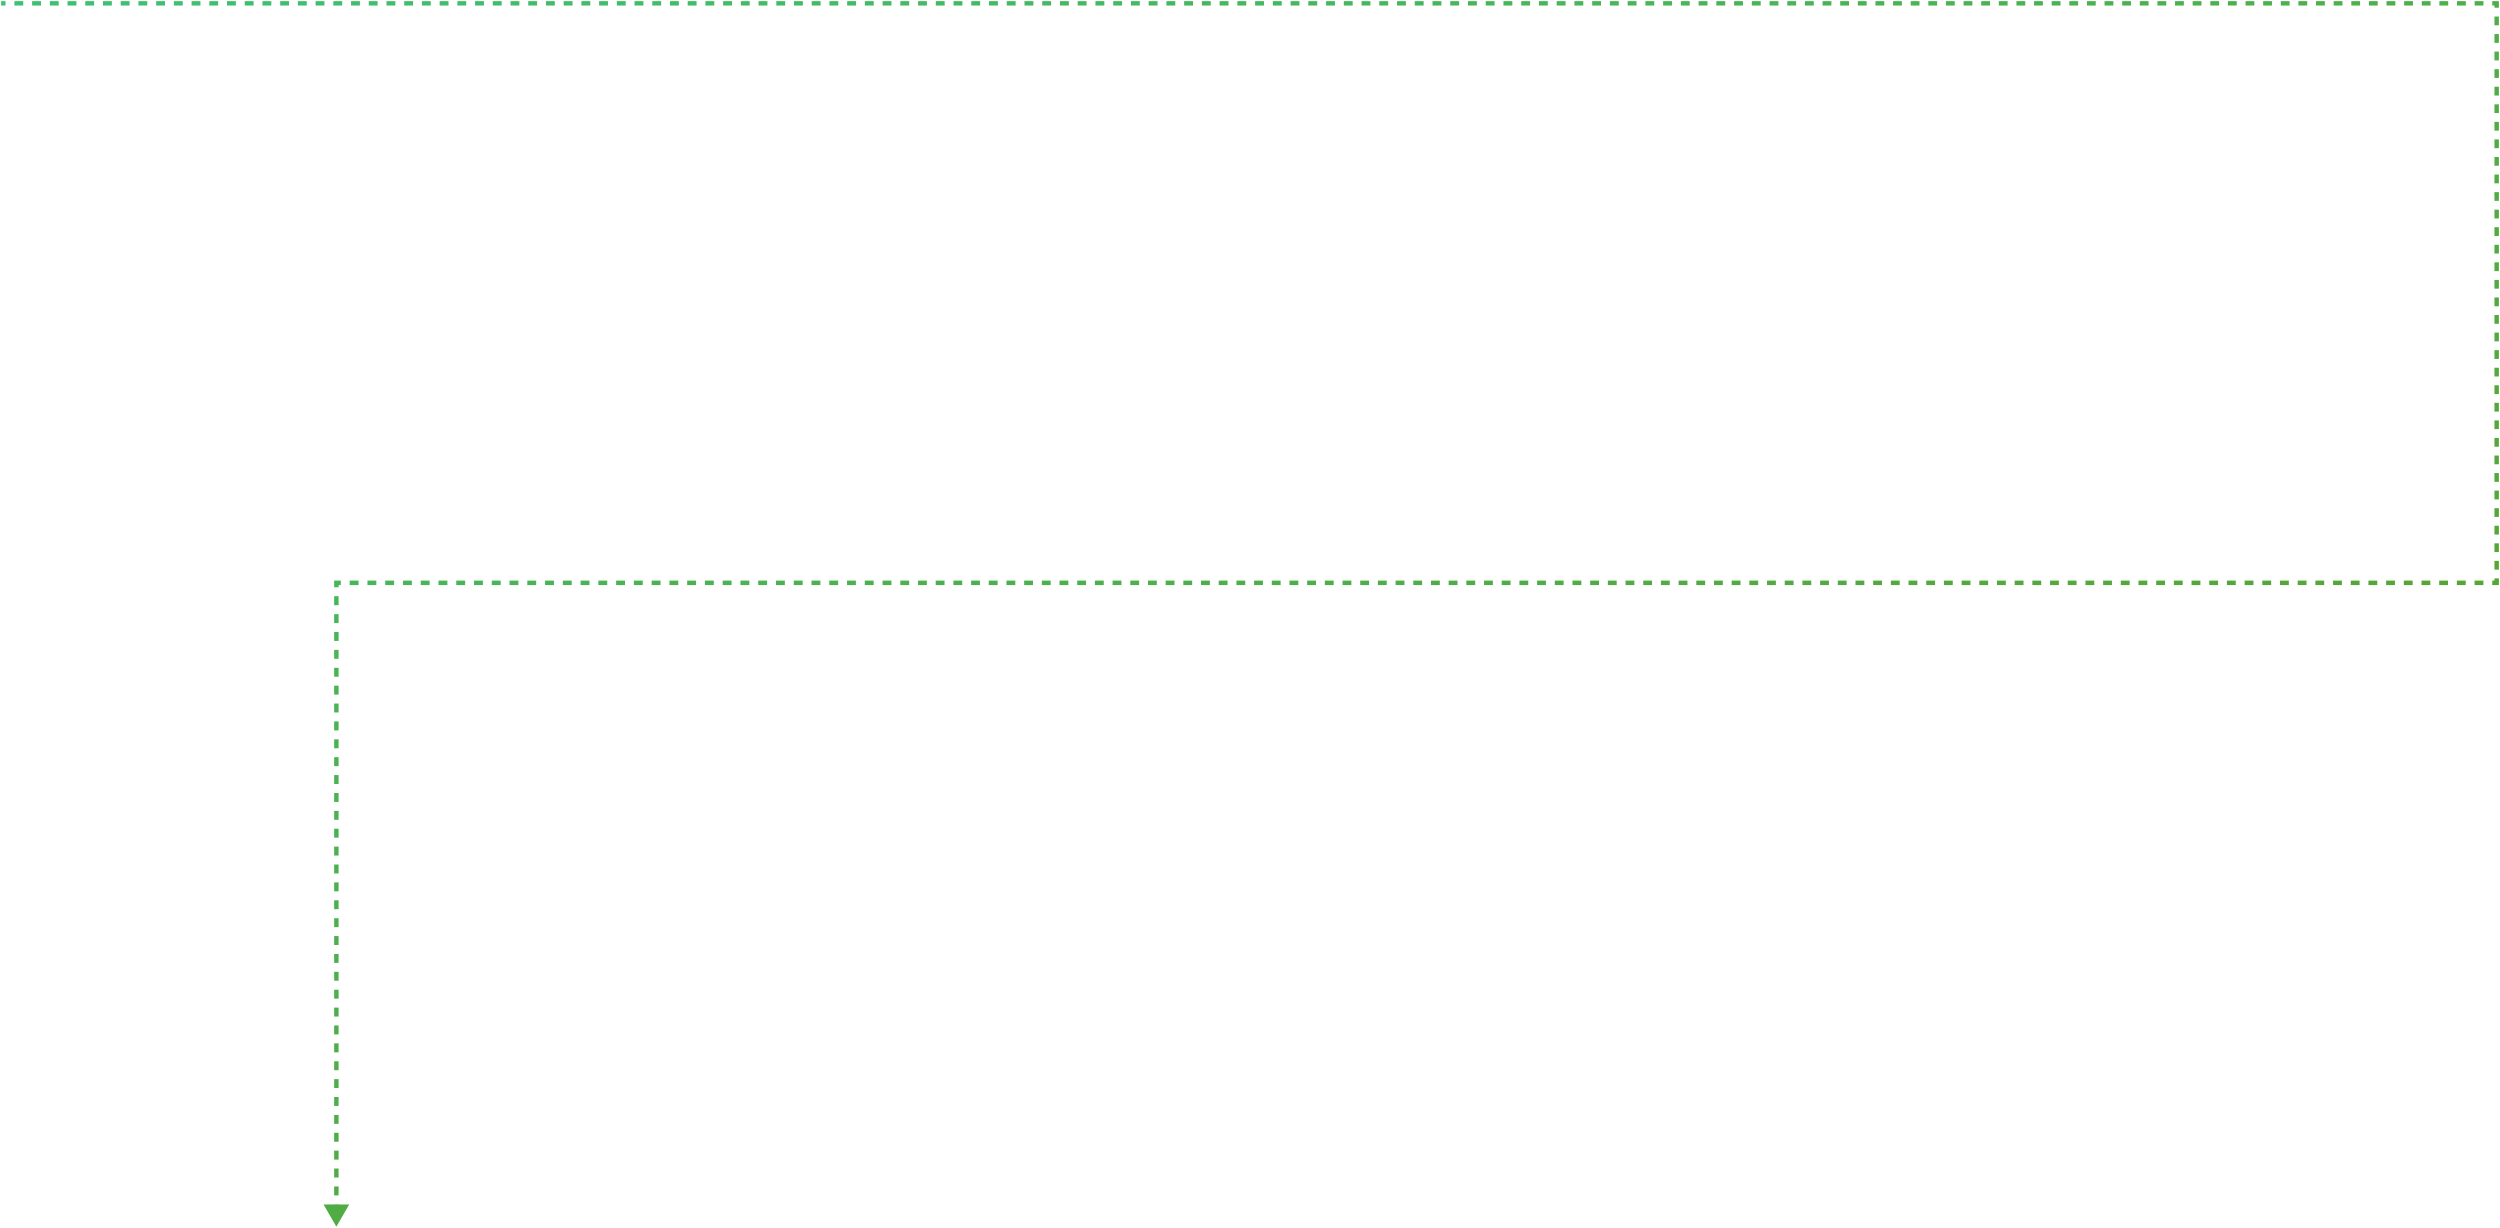
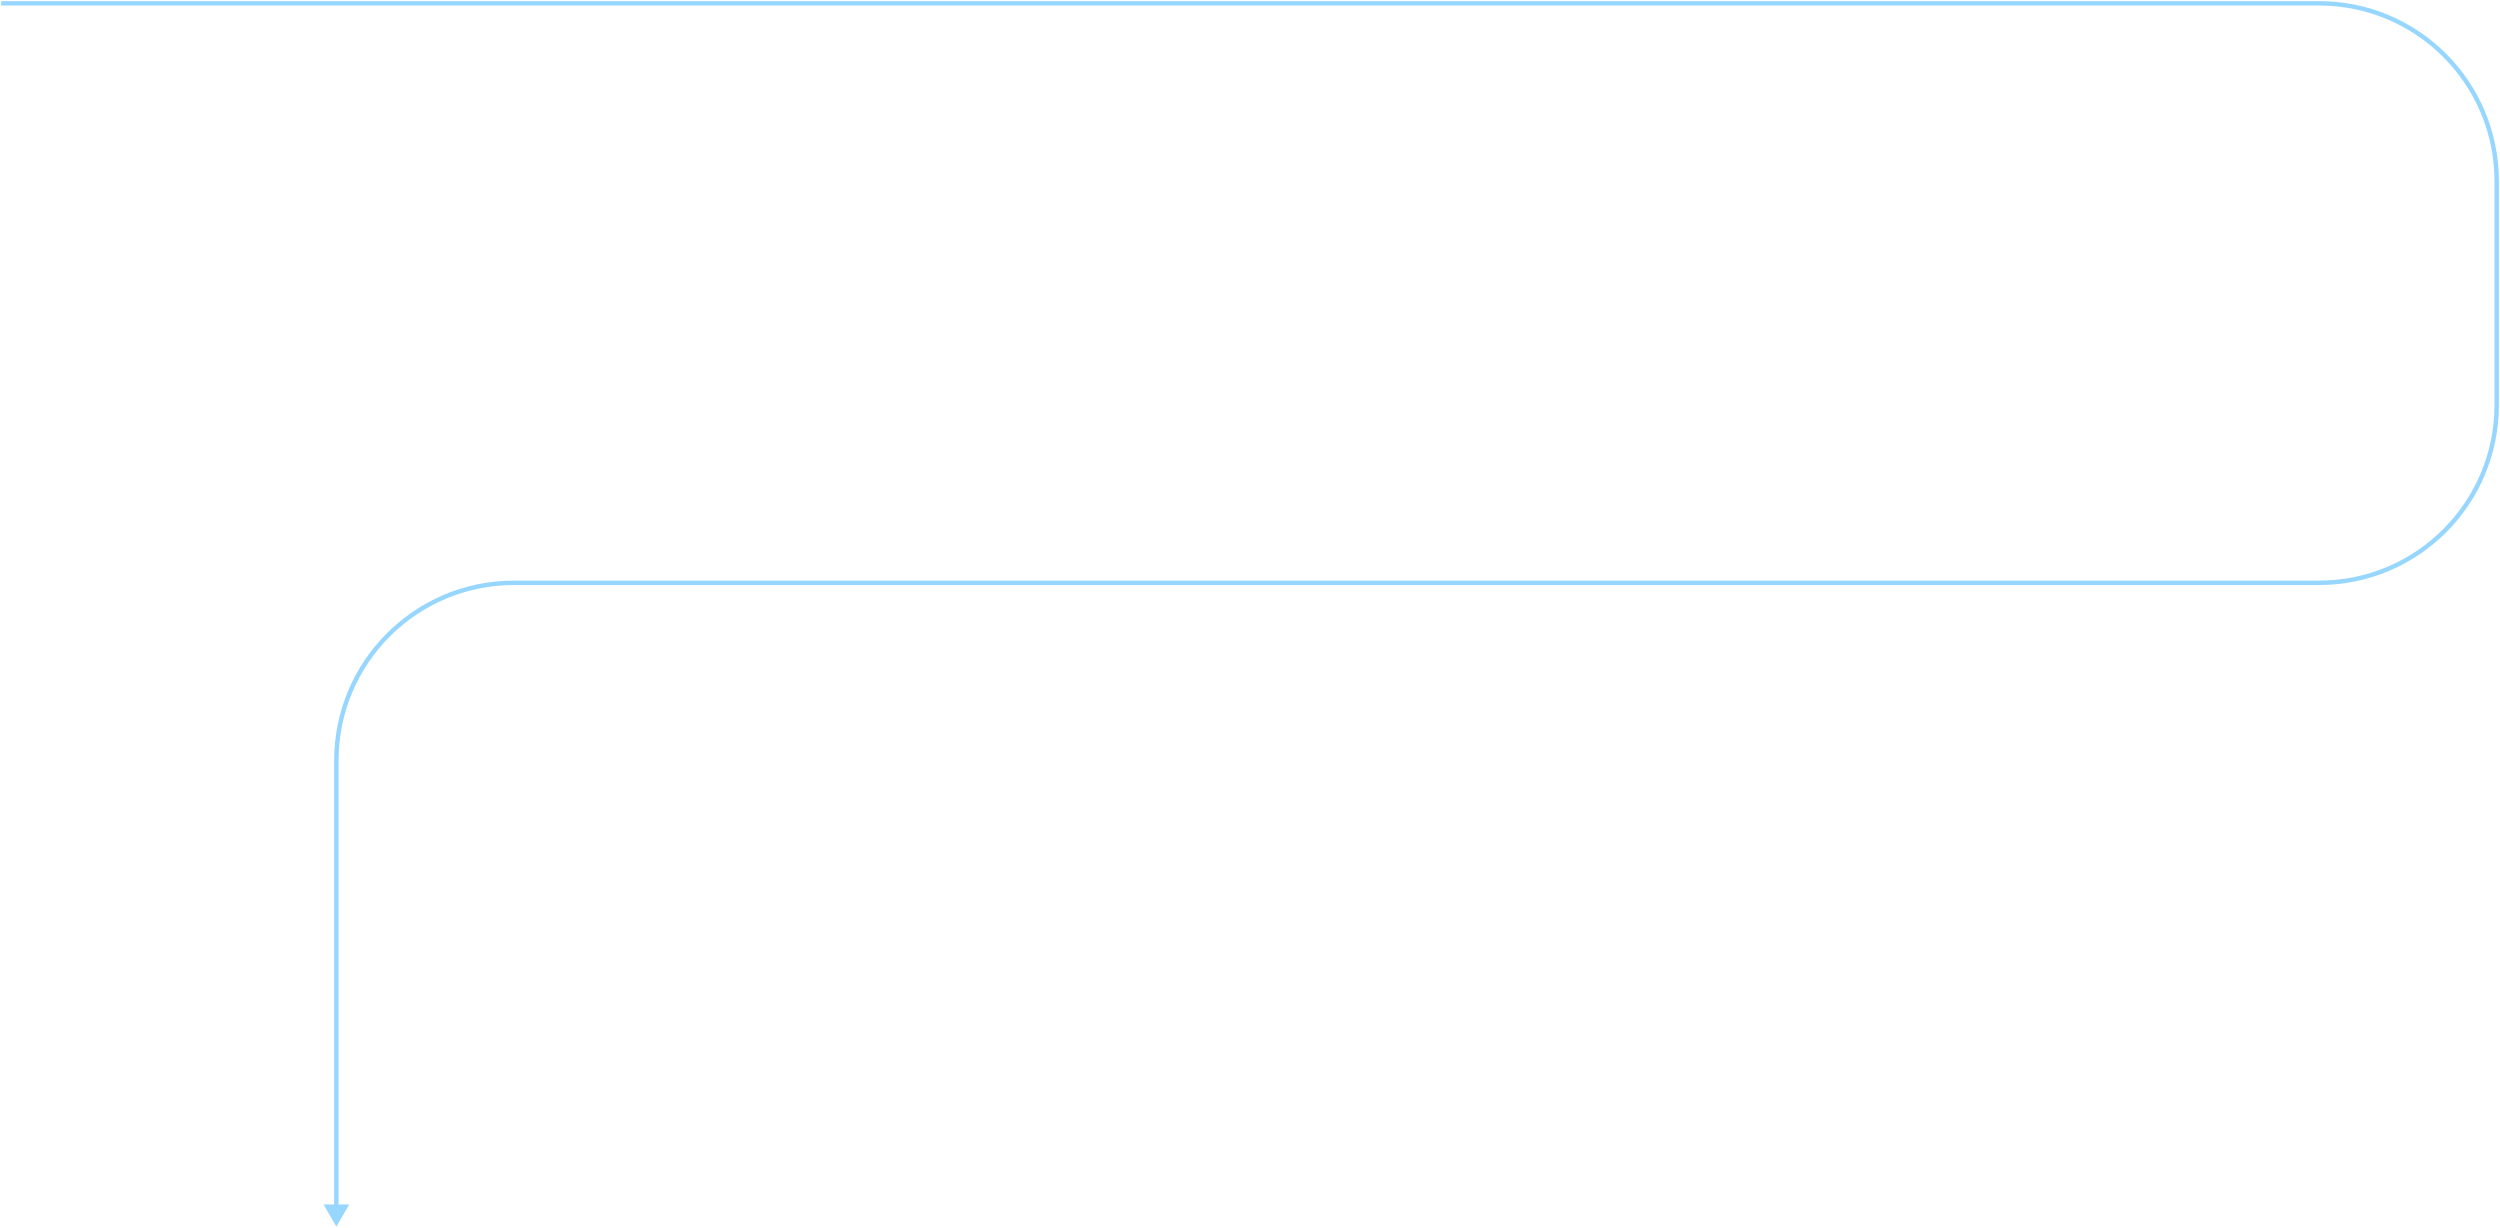
<svg xmlns="http://www.w3.org/2000/svg" width="1126" height="553" viewBox="0 0 1126 553" fill="none">
-   <path d="M1124.5 1.5H1125V1H1124.5V1.5ZM1124.5 262.5V263H1125V262.5H1124.5ZM151.5 262.5V262H151V262.5H151.5ZM151.5 552.5L154.387 547.5H148.613L151.5 552.5ZM0.5 2H2.495V1H0.5V2ZM6.485 2H10.476V1H6.485V2ZM14.466 2H18.456V1H14.466V2ZM22.446 2H26.436V1H22.446V2ZM30.427 2H34.417V1H30.427V2ZM38.407 2H42.397V1H38.407V2ZM46.387 2H50.377V1H46.387V2ZM54.368 2H58.358V1H54.368V2ZM62.348 2H66.338V1H62.348V2ZM70.328 2H74.319V1H70.328V2ZM78.309 2H82.299V1H78.309V2ZM86.289 2H90.279V1H86.289V2ZM94.27 2H98.26V1H94.27V2ZM102.25 2H106.24V1H102.25V2ZM110.23 2H114.221V1H110.23V2ZM118.211 2H122.201V1H118.211V2ZM126.191 2H130.181V1H126.191V2ZM134.172 2H138.162V1H134.172V2ZM142.152 2H146.142V1H142.152V2ZM150.132 2H154.122V1H150.132V2ZM158.113 2H162.103V1H158.113V2ZM166.093 2H170.083V1H166.093V2ZM174.073 2H178.064V1H174.073V2ZM182.054 2H186.044V1H182.054V2ZM190.034 2H194.024V1H190.034V2ZM198.015 2H202.005V1H198.015V2ZM205.995 2H209.985V1H205.995V2ZM213.975 2H217.966V1H213.975V2ZM221.956 2H225.946V1H221.956V2ZM229.936 2H233.926V1H229.936V2ZM237.916 2H241.907V1H237.916V2ZM245.897 2H249.887V1H245.897V2ZM253.877 2H257.867V1H253.877V2ZM261.858 2H265.848V1H261.858V2ZM269.838 2H273.828V1H269.838V2ZM277.818 2H281.809V1H277.818V2ZM285.799 2H289.789V1H285.799V2ZM293.779 2H297.769V1H293.779V2ZM301.76 2H305.75V1H301.76V2ZM309.74 2H313.73V1H309.74V2ZM317.72 2H321.711V1H317.72V2ZM325.701 2H329.691V1H325.701V2ZM333.681 2H337.671V1H333.681V2ZM341.662 2H345.652V1H341.662V2ZM349.642 2H353.632V1H349.642V2ZM357.622 2H361.613V1H357.622V2ZM365.603 2H369.593V1H365.603V2ZM373.583 2H377.574V1H373.583V2ZM381.564 2H385.554V1H381.564V2ZM389.544 2H393.534V1H389.544V2ZM397.525 2H401.515V1H397.525V2ZM405.505 2H407.5V1H405.505V2ZM407.5 2H409.497V1H407.5V2ZM413.492 2H417.487V1H413.492V2ZM421.483 2H425.478V1H421.483V2ZM429.473 2H433.467V1H429.473V2ZM437.462 2H441.457V1H437.462V2ZM445.452 2H449.448V1H445.452V2ZM453.443 2H457.438V1H453.443V2ZM461.432 2H465.427V1H461.432V2ZM469.422 2H473.417V1H469.422V2ZM477.413 2H481.408V1H477.413V2ZM485.402 2H489.397V1H485.402V2ZM493.392 2H497.388V1H493.392V2ZM501.383 2H505.378V1H501.383V2ZM509.372 2H513.367V1H509.372V2ZM517.362 2H521.358V1H517.362V2ZM525.353 2H529.348V1H525.353V2ZM533.343 2H537.338V1H533.343V2ZM541.333 2H545.328V1H541.333V2ZM549.323 2H553.318V1H549.323V2ZM557.312 2H561.307V1H557.312V2ZM565.302 2H569.297V1H565.302V2ZM573.292 2H577.287V1H573.292V2ZM581.282 2H585.277V1H581.282V2ZM589.272 2H593.267V1H589.272V2ZM597.262 2H601.257V1H597.262V2ZM605.252 2H609.247V1H605.252V2ZM613.242 2H617.237V1H613.242V2ZM621.232 2H625.227V1H621.232V2ZM629.222 2H633.217V1H629.222V2ZM637.212 2H641.207V1H637.212V2ZM645.202 2H649.197V1H645.202V2ZM653.192 2H657.187V1H653.192V2ZM661.182 2H665.177V1H661.182V2ZM669.172 2H673.167V1H669.172V2ZM677.162 2H681.157V1H677.162V2ZM685.152 2H689.147V1H685.152V2ZM693.142 2H697.137V1H693.142V2ZM701.132 2H705.127V1H701.132V2ZM709.122 2H713.117V1H709.122V2ZM717.112 2H721.107V1H717.112V2ZM725.102 2H729.097V1H725.102V2ZM733.092 2H737.087V1H733.092V2ZM741.082 2H745.077V1H741.082V2ZM749.072 2H753.067V1H749.072V2ZM757.062 2H761.057V1H757.062V2ZM765.052 2H769.047V1H765.052V2ZM773.042 2H777.037V1H773.042V2ZM781.032 2H785.027V1H781.032V2ZM789.022 2H793.017V1H789.022V2ZM797.012 2H801.007V1H797.012V2ZM805.002 2H807V1H805.002V2ZM807 2H808.984V1H807V2ZM812.953 2H816.922V1H812.953V2ZM820.891 2H824.859V1H820.891V2ZM828.828 2H832.797V1H828.828V2ZM836.766 2H840.734V1H836.766V2ZM844.703 2H848.672V1H844.703V2ZM852.641 2H856.609V1H852.641V2ZM860.578 2H864.547V1H860.578V2ZM868.516 2H872.484V1H868.516V2ZM876.453 2H880.422V1H876.453V2ZM884.391 2H888.359V1H884.391V2ZM892.328 2H896.297V1H892.328V2ZM900.266 2H904.234V1H900.266V2ZM908.203 2H912.172V1H908.203V2ZM916.141 2H920.109V1H916.141V2ZM924.078 2H928.047V1H924.078V2ZM932.016 2H935.984V1H932.016V2ZM939.953 2H943.922V1H939.953V2ZM947.891 2H951.859V1H947.891V2ZM955.828 2H959.797V1H955.828V2ZM963.766 2H967.734V1H963.766V2ZM971.703 2H975.672V1H971.703V2ZM979.641 2H983.609V1H979.641V2ZM987.578 2H991.547V1H987.578V2ZM995.516 2H999.484V1H995.516V2ZM1003.45 2H1007.42V1H1003.45V2ZM1011.39 2H1015.36V1H1011.39V2ZM1019.33 2H1023.3V1H1019.33V2ZM1027.27 2H1031.23V1H1027.27V2ZM1035.2 2H1039.17V1H1035.2V2ZM1043.14 2H1047.11V1H1043.14V2ZM1051.08 2H1055.05V1H1051.08V2ZM1059.02 2H1062.98V1H1059.02V2ZM1066.95 2H1070.92V1H1066.95V2ZM1074.89 2H1078.86V1H1074.89V2ZM1082.83 2H1086.8V1H1082.83V2ZM1090.77 2H1094.73V1H1090.77V2ZM1098.7 2H1102.67V1H1098.7V2ZM1106.64 2H1110.61V1H1106.64V2ZM1114.58 2H1118.55V1H1114.58V2ZM1122.52 2H1124.5V1H1122.52V2ZM1124 1.5V3.477H1125V1.5H1124ZM1124 7.432V11.386H1125V7.432H1124ZM1124 15.341V19.296H1125V15.341H1124ZM1124 23.25V27.204H1125V23.25H1124ZM1124 31.159V35.114H1125V31.159H1124ZM1124 39.068V43.023H1125V39.068H1124ZM1124 46.977V50.932H1125V46.977H1124ZM1124 54.886V58.841H1125V54.886H1124ZM1124 62.795V66.75H1125V62.795H1124ZM1124 70.704V74.659H1125V70.704H1124ZM1124 78.614V82.568H1125V78.614H1124ZM1124 86.523V90.477H1125V86.523H1124ZM1124 94.432V98.386H1125V94.432H1124ZM1124 102.341V106.295H1125V102.341H1124ZM1124 110.25V114.205H1125V110.25H1124ZM1124 118.159V122.114H1125V118.159H1124ZM1124 126.068V130.023H1125V126.068H1124ZM1124 133.977V137.932H1125V133.977H1124ZM1124 141.886V145.841H1125V141.886H1124ZM1124 149.795V153.75H1125V149.795H1124ZM1124 157.705V161.659H1125V157.705H1124ZM1124 165.614V169.568H1125V165.614H1124ZM1124 173.523V177.477H1125V173.523H1124ZM1124 181.432V185.386H1125V181.432H1124ZM1124 189.341V193.295H1125V189.341H1124ZM1124 197.25V201.204H1125V197.25H1124ZM1124 205.159V209.114H1125V205.159H1124ZM1124 213.068V217.023H1125V213.068H1124ZM1124 220.977V224.932H1125V220.977H1124ZM1124 228.886V232.841H1125V228.886H1124ZM1124 236.795V240.75H1125V236.795H1124ZM1124 244.704V248.659H1125V244.704H1124ZM1124 252.614V256.568H1125V252.614H1124ZM1124 260.523V262.5H1125V260.523H1124ZM1124.5 262H1122.51V263H1124.5V262ZM1118.53 262H1114.54V263H1118.53V262ZM1110.56 262H1106.57V263H1110.56V262ZM1102.59 262H1098.61V263H1102.59V262ZM1094.62 262H1090.64V263H1094.62V262ZM1086.66 262H1082.68V263H1086.66V262ZM1078.69 262H1074.71V263H1078.69V262ZM1070.72 262H1066.74V263H1070.72V262ZM1062.76 262H1058.78V263H1062.76V262ZM1054.79 262H1050.81V263H1054.79V262ZM1046.82 262H1042.84V263H1046.82V262ZM1038.86 262H1034.88V263H1038.86V262ZM1030.89 262H1026.91V263H1030.89V262ZM1022.93 262H1018.94V263H1022.93V262ZM1014.96 262H1010.98V263H1014.96V262ZM1006.99 262H1003.01V263H1006.99V262ZM999.025 262H995.042V263H999.025V262ZM991.058 262H987.075V263H991.058V262ZM983.092 262H979.108V263H983.092V262ZM975.125 262H971.142V263H975.125V262ZM967.158 262H963.175V263H967.158V262ZM959.192 262H955.208V263H959.192V262ZM951.225 262H947.242V263H951.225V262ZM943.258 262H939.275V263H943.258V262ZM935.292 262H931.308V263H935.292V262ZM927.325 262H923.342V263H927.325V262ZM919.358 262H915.375V263H919.358V262ZM911.392 262H907.408V263H911.392V262ZM903.425 262H899.442V263H903.425V262ZM895.458 262H891.475V263H895.458V262ZM887.492 262H883.508V263H887.492V262ZM879.525 262H875.542V263H879.525V262ZM871.558 262H867.575V263H871.558V262ZM863.592 262H859.608V263H863.592V262ZM855.625 262H851.642V263H855.625V262ZM847.658 262H843.675V263H847.658V262ZM839.692 262H835.708V263H839.692V262ZM831.725 262H827.742V263H831.725V262ZM823.758 262H819.775V263H823.758V262ZM815.792 262H811.808V263H815.792V262ZM807.825 262H803.842V263H807.825V262ZM799.858 262H795.875V263H799.858V262ZM791.891 262H787.908V263H791.891V262ZM783.925 262H779.941V263H783.925V262ZM775.958 262H771.975V263H775.958V262ZM767.991 262H764.008V263H767.991V262ZM760.025 262H756.042V263H760.025V262ZM752.058 262H748.075V263H752.058V262ZM744.091 262H740.108V263H744.091V262ZM736.125 262H732.141V263H736.125V262ZM728.158 262H724.175V263H728.158V262ZM720.191 262H716.208V263H720.191V262ZM712.225 262H708.241V263H712.225V262ZM704.258 262H700.275V263H704.258V262ZM696.291 262H692.308V263H696.291V262ZM688.325 262H684.341V263H688.325V262ZM680.358 262H676.375V263H680.358V262ZM672.391 262H668.408V263H672.391V262ZM664.425 262H660.441V263H664.425V262ZM656.458 262H652.475V263H656.458V262ZM648.491 262H644.508V263H648.491V262ZM640.525 262H636.541V263H640.525V262ZM632.558 262H628.575V263H632.558V262ZM624.591 262H620.608V263H624.591V262ZM616.625 262H612.641V263H616.625V262ZM608.658 262H604.675V263H608.658V262ZM600.691 262H596.708V263H600.691V262ZM592.725 262H588.741V263H592.725V262ZM584.758 262H580.775V263H584.758V262ZM576.791 262H572.808V263H576.791V262ZM568.825 262H564.841V263H568.825V262ZM560.858 262H556.875V263H560.858V262ZM552.891 262H548.908V263H552.891V262ZM544.925 262H540.941V263H544.925V262ZM536.958 262H532.975V263H536.958V262ZM528.991 262H525.008V263H528.991V262ZM521.025 262H517.041V263H521.025V262ZM513.058 262H509.075V263H513.058V262ZM505.091 262H501.108V263H505.091V262ZM497.125 262H493.141V263H497.125V262ZM489.158 262H485.175V263H489.158V262ZM481.191 262H477.208V263H481.191V262ZM473.225 262H469.241V263H473.225V262ZM465.258 262H461.275V263H465.258V262ZM457.291 262H453.308V263H457.291V262ZM449.325 262H445.341V263H449.325V262ZM441.358 262H437.375V263H441.358V262ZM433.391 262H429.408V263H433.391V262ZM425.424 262H421.441V263H425.424V262ZM417.458 262H413.474V263H417.458V262ZM409.491 262H407.5V263H409.491V262ZM407.5 262H405.5V263H407.5V262ZM401.5 262H397.5V263H401.5V262ZM393.5 262H389.5V263H393.5V262ZM385.5 262H381.5V263H385.5V262ZM377.5 262H373.5V263H377.5V262ZM369.5 262H365.5V263H369.5V262ZM361.5 262H357.5V263H361.5V262ZM353.5 262H349.5V263H353.5V262ZM345.5 262H341.5V263H345.5V262ZM337.5 262H333.5V263H337.5V262ZM329.5 262H325.5V263H329.5V262ZM321.5 262H317.5V263H321.5V262ZM313.5 262H309.5V263H313.5V262ZM305.5 262H301.5V263H305.5V262ZM297.5 262H293.5V263H297.5V262ZM289.5 262H285.5V263H289.5V262ZM281.5 262H277.5V263H281.5V262ZM273.5 262H269.5V263H273.5V262ZM265.5 262H261.5V263H265.5V262ZM257.5 262H253.5V263H257.5V262ZM249.5 262H245.5V263H249.5V262ZM241.5 262H237.5V263H241.5V262ZM233.5 262H229.5V263H233.5V262ZM225.5 262H221.5V263H225.5V262ZM217.5 262H213.5V263H217.5V262ZM209.5 262H205.5V263H209.5V262ZM201.5 262H197.5V263H201.5V262ZM193.5 262H189.5V263H193.5V262ZM185.5 262H181.5V263H185.5V262ZM177.5 262H173.5V263H177.5V262ZM169.5 262H165.5V263H169.5V262ZM161.5 262H157.5V263H161.5V262ZM153.5 262H151.5V263H153.5V262ZM151 262.5V264.514H152V262.5H151ZM151 268.542V272.569H152V268.542H151ZM151 276.597V280.625H152V276.597H151ZM151 284.653V288.681H152V284.653H151ZM151 292.708V296.736H152V292.708H151ZM151 300.764V304.792H152V300.764H151ZM151 308.819V312.847H152V308.819H151ZM151 316.875V320.903H152V316.875H151ZM151 324.931V328.958H152V324.931H151ZM151 332.986V337.014H152V332.986H151ZM151 341.042V345.069H152V341.042H151ZM151 349.097V353.125H152V349.097H151ZM151 357.153V361.181H152V357.153H151ZM151 365.208V369.236H152V365.208H151ZM151 373.264V377.292H152V373.264H151ZM151 381.319V385.347H152V381.319H151ZM151 389.375V393.403H152V389.375H151ZM151 397.431V401.458H152V397.431H151ZM151 405.486V409.514H152V405.486H151ZM151 413.542V417.569H152V413.542H151ZM151 421.597V425.625H152V421.597H151ZM151 429.653V433.681H152V429.653H151ZM151 437.708V441.736H152V437.708H151ZM151 445.764V449.792H152V445.764H151ZM151 453.819V457.847H152V453.819H151ZM151 461.875V465.903H152V461.875H151ZM151 469.93V473.958H152V469.93H151ZM151 477.986V482.014H152V477.986H151ZM151 486.042V490.069H152V486.042H151ZM151 494.097V498.125H152V494.097H151ZM151 502.153V506.18H152V502.153H151ZM151 510.208V514.236H152V510.208H151ZM151 518.264V522.291H152V518.264H151ZM151 526.319V530.347H152V526.319H151ZM151 534.375V538.403H152V534.375H151ZM151 542.43V546.458H152V542.43H151ZM1124.5 1.5H1125.5V0.5H1124.5V1.5ZM1124.5 262.5V263.5H1125.5V262.5H1124.5ZM151.5 262.5V261.5H150.5V262.5H151.5ZM151.5 552.5L157.273 542.5H145.727L151.5 552.5ZM0.5 2.5H2.495V0.5H0.5V2.5ZM6.485 2.5H10.476V0.5H6.485V2.5ZM14.466 2.5H18.456V0.5H14.466V2.5ZM22.446 2.5H26.436V0.5H22.446V2.5ZM30.427 2.5H34.417V0.5H30.427V2.5ZM38.407 2.5H42.397V0.5H38.407V2.5ZM46.387 2.5H50.377V0.5H46.387V2.5ZM54.368 2.5H58.358V0.5H54.368V2.5ZM62.348 2.5H66.338V0.5H62.348V2.5ZM70.328 2.5H74.319V0.5H70.328V2.5ZM78.309 2.5H82.299V0.5H78.309V2.5ZM86.289 2.5H90.279V0.5H86.289V2.5ZM94.27 2.5H98.26V0.5H94.27V2.5ZM102.25 2.5H106.24V0.5H102.25V2.5ZM110.23 2.5H114.221V0.5H110.23V2.5ZM118.211 2.5H122.201V0.5H118.211V2.5ZM126.191 2.5H130.181V0.5H126.191V2.5ZM134.172 2.5H138.162V0.5H134.172V2.5ZM142.152 2.5H146.142V0.5H142.152V2.5ZM150.132 2.5H154.122V0.5H150.132V2.5ZM158.113 2.5H162.103V0.5H158.113V2.5ZM166.093 2.5H170.083V0.5H166.093V2.5ZM174.073 2.5H178.064V0.5H174.073V2.5ZM182.054 2.5H186.044V0.5H182.054V2.5ZM190.034 2.5H194.024V0.5H190.034V2.5ZM198.015 2.5H202.005V0.5H198.015V2.5ZM205.995 2.5H209.985V0.5H205.995V2.5ZM213.975 2.5H217.966V0.5H213.975V2.5ZM221.956 2.5H225.946V0.5H221.956V2.5ZM229.936 2.5H233.926V0.5H229.936V2.5ZM237.916 2.5H241.907V0.5H237.916V2.5ZM245.897 2.5H249.887V0.5H245.897V2.5ZM253.877 2.5H257.867V0.5H253.877V2.5ZM261.858 2.5H265.848V0.5H261.858V2.5ZM269.838 2.5H273.828V0.5H269.838V2.5ZM277.818 2.5H281.809V0.5H277.818V2.5ZM285.799 2.5H289.789V0.5H285.799V2.5ZM293.779 2.5H297.769V0.5H293.779V2.5ZM301.76 2.5H305.75V0.5H301.76V2.5ZM309.74 2.5H313.73V0.5H309.74V2.5ZM317.72 2.5H321.711V0.5H317.72V2.5ZM325.701 2.5H329.691V0.5H325.701V2.5ZM333.681 2.5H337.671V0.5H333.681V2.5ZM341.662 2.5H345.652V0.5H341.662V2.5ZM349.642 2.5H353.632V0.5H349.642V2.5ZM357.622 2.5H361.613V0.5H357.622V2.5ZM365.603 2.5H369.593V0.5H365.603V2.5ZM373.583 2.5H377.574V0.5H373.583V2.5ZM381.564 2.5H385.554V0.5H381.564V2.5ZM389.544 2.5H393.534V0.5H389.544V2.5ZM397.525 2.5H401.515V0.5H397.525V2.5ZM405.505 2.5H407.5V0.5H405.505V2.5ZM407.5 2.5H409.497V0.5H407.5V2.5ZM413.492 2.5H417.487V0.5H413.492V2.5ZM421.483 2.5H425.478V0.5H421.483V2.5ZM429.473 2.5H433.467V0.5H429.473V2.5ZM437.462 2.5H441.457V0.5H437.462V2.5ZM445.452 2.5H449.448V0.5H445.452V2.5ZM453.443 2.5H457.438V0.5H453.443V2.5ZM461.432 2.5H465.427V0.5H461.432V2.5ZM469.422 2.5H473.417V0.5H469.422V2.5ZM477.413 2.5H481.408V0.5H477.413V2.5ZM485.402 2.5H489.397V0.5H485.402V2.5ZM493.392 2.5H497.388V0.5H493.392V2.5ZM501.383 2.5H505.378V0.5H501.383V2.5ZM509.372 2.5H513.367V0.5H509.372V2.5ZM517.362 2.5H521.358V0.5H517.362V2.5ZM525.353 2.5H529.348V0.5H525.353V2.5ZM533.343 2.5H537.338V0.5H533.343V2.5ZM541.333 2.5H545.328V0.5H541.333V2.5ZM549.323 2.5H553.318V0.5H549.323V2.5ZM557.312 2.5H561.307V0.5H557.312V2.5ZM565.302 2.5H569.297V0.5H565.302V2.5ZM573.292 2.5H577.287V0.5H573.292V2.5ZM581.282 2.5H585.277V0.5H581.282V2.5ZM589.272 2.5H593.267V0.5H589.272V2.5ZM597.262 2.5H601.257V0.5H597.262V2.5ZM605.252 2.5H609.247V0.5H605.252V2.5ZM613.242 2.5H617.237V0.5H613.242V2.5ZM621.232 2.5H625.227V0.5H621.232V2.5ZM629.222 2.5H633.217V0.5H629.222V2.5ZM637.212 2.5H641.207V0.5H637.212V2.5ZM645.202 2.5H649.197V0.5H645.202V2.5ZM653.192 2.5H657.187V0.5H653.192V2.5ZM661.182 2.5H665.177V0.5H661.182V2.5ZM669.172 2.5H673.167V0.5H669.172V2.5ZM677.162 2.5H681.157V0.5H677.162V2.5ZM685.152 2.5H689.147V0.5H685.152V2.5ZM693.142 2.5H697.137V0.5H693.142V2.5ZM701.132 2.5H705.127V0.5H701.132V2.5ZM709.122 2.5H713.117V0.5H709.122V2.5ZM717.112 2.5H721.107V0.5H717.112V2.5ZM725.102 2.5H729.097V0.5H725.102V2.5ZM733.092 2.5H737.087V0.5H733.092V2.5ZM741.082 2.5H745.077V0.5H741.082V2.5ZM749.072 2.5H753.067V0.5H749.072V2.5ZM757.062 2.5H761.057V0.5H757.062V2.5ZM765.052 2.5H769.047V0.5H765.052V2.5ZM773.042 2.5H777.037V0.5H773.042V2.5ZM781.032 2.5H785.027V0.5H781.032V2.5ZM789.022 2.5H793.017V0.5H789.022V2.5ZM797.012 2.5H801.007V0.5H797.012V2.5ZM805.002 2.5H807V0.5H805.002V2.5ZM807 2.5H808.984V0.5H807V2.5ZM812.953 2.5H816.922V0.5H812.953V2.5ZM820.891 2.5H824.859V0.5H820.891V2.5ZM828.828 2.5H832.797V0.5H828.828V2.5ZM836.766 2.5H840.734V0.5H836.766V2.5ZM844.703 2.5H848.672V0.5H844.703V2.5ZM852.641 2.5H856.609V0.5H852.641V2.5ZM860.578 2.5H864.547V0.5H860.578V2.5ZM868.516 2.5H872.484V0.5H868.516V2.5ZM876.453 2.5H880.422V0.5H876.453V2.5ZM884.391 2.5H888.359V0.5H884.391V2.5ZM892.328 2.5H896.297V0.5H892.328V2.5ZM900.266 2.5H904.234V0.5H900.266V2.5ZM908.203 2.5H912.172V0.5H908.203V2.5ZM916.141 2.5H920.109V0.5H916.141V2.5ZM924.078 2.5H928.047V0.5H924.078V2.5ZM932.016 2.5H935.984V0.5H932.016V2.5ZM939.953 2.5H943.922V0.5H939.953V2.5ZM947.891 2.5H951.859V0.5H947.891V2.5ZM955.828 2.5H959.797V0.5H955.828V2.5ZM963.766 2.5H967.734V0.5H963.766V2.5ZM971.703 2.5H975.672V0.5H971.703V2.5ZM979.641 2.5H983.609V0.5H979.641V2.5ZM987.578 2.5H991.547V0.5H987.578V2.5ZM995.516 2.5H999.484V0.5H995.516V2.5ZM1003.45 2.5H1007.42V0.5H1003.45V2.5ZM1011.39 2.5H1015.36V0.5H1011.39V2.5ZM1019.33 2.5H1023.3V0.5H1019.33V2.5ZM1027.27 2.5H1031.23V0.5H1027.27V2.5ZM1035.2 2.5H1039.17V0.5H1035.2V2.5ZM1043.14 2.5H1047.11V0.5H1043.14V2.5ZM1051.08 2.5H1055.05V0.5H1051.08V2.5ZM1059.02 2.5H1062.98V0.5H1059.02V2.5ZM1066.95 2.5H1070.92V0.5H1066.95V2.5ZM1074.89 2.5H1078.86V0.5H1074.89V2.5ZM1082.83 2.5H1086.8V0.5H1082.83V2.5ZM1090.77 2.5H1094.73V0.5H1090.77V2.5ZM1098.7 2.5H1102.67V0.5H1098.7V2.5ZM1106.64 2.5H1110.61V0.5H1106.64V2.5ZM1114.58 2.5H1118.55V0.5H1114.58V2.5ZM1122.52 2.5H1124.5V0.5H1122.52V2.5ZM1123.5 1.5V3.477H1125.5V1.5H1123.5ZM1123.5 7.432V11.386H1125.5V7.432H1123.5ZM1123.5 15.341V19.296H1125.5V15.341H1123.5ZM1123.5 23.25V27.204H1125.5V23.25H1123.5ZM1123.5 31.159V35.114H1125.5V31.159H1123.5ZM1123.5 39.068V43.023H1125.5V39.068H1123.5ZM1123.5 46.977V50.932H1125.5V46.977H1123.5ZM1123.5 54.886V58.841H1125.5V54.886H1123.5ZM1123.5 62.795V66.75H1125.5V62.795H1123.5ZM1123.5 70.704V74.659H1125.5V70.704H1123.5ZM1123.5 78.614V82.568H1125.5V78.614H1123.5ZM1123.5 86.523V90.477H1125.5V86.523H1123.5ZM1123.5 94.432V98.386H1125.5V94.432H1123.5ZM1123.5 102.341V106.295H1125.5V102.341H1123.5ZM1123.5 110.25V114.205H1125.5V110.25H1123.5ZM1123.5 118.159V122.114H1125.5V118.159H1123.5ZM1123.5 126.068V130.023H1125.5V126.068H1123.5ZM1123.5 133.977V137.932H1125.5V133.977H1123.5ZM1123.5 141.886V145.841H1125.5V141.886H1123.5ZM1123.5 149.795V153.75H1125.5V149.795H1123.5ZM1123.5 157.705V161.659H1125.5V157.705H1123.5ZM1123.5 165.614V169.568H1125.5V165.614H1123.5ZM1123.5 173.523V177.477H1125.5V173.523H1123.5ZM1123.5 181.432V185.386H1125.5V181.432H1123.5ZM1123.5 189.341V193.295H1125.5V189.341H1123.5ZM1123.5 197.25V201.204H1125.5V197.25H1123.5ZM1123.5 205.159V209.114H1125.5V205.159H1123.5ZM1123.5 213.068V217.023H1125.5V213.068H1123.5ZM1123.5 220.977V224.932H1125.5V220.977H1123.5ZM1123.5 228.886V232.841H1125.5V228.886H1123.5ZM1123.5 236.795V240.75H1125.5V236.795H1123.5ZM1123.5 244.704V248.659H1125.5V244.704H1123.5ZM1123.5 252.614V256.568H1125.5V252.614H1123.5ZM1123.5 260.523V262.5H1125.5V260.523H1123.5ZM1124.5 261.5H1122.51V263.5H1124.5V261.5ZM1118.53 261.5H1114.54V263.5H1118.53V261.5ZM1110.56 261.5H1106.57V263.5H1110.56V261.5ZM1102.59 261.5H1098.61V263.5H1102.59V261.5ZM1094.62 261.5H1090.64V263.5H1094.62V261.5ZM1086.66 261.5H1082.68V263.5H1086.66V261.5ZM1078.69 261.5H1074.71V263.5H1078.69V261.5ZM1070.72 261.5H1066.74V263.5H1070.72V261.5ZM1062.76 261.5H1058.78V263.5H1062.76V261.5ZM1054.79 261.5H1050.81V263.5H1054.79V261.5ZM1046.82 261.5H1042.84V263.5H1046.82V261.5ZM1038.86 261.5H1034.88V263.5H1038.86V261.5ZM1030.89 261.5H1026.91V263.5H1030.89V261.5ZM1022.93 261.5H1018.94V263.5H1022.93V261.5ZM1014.96 261.5H1010.98V263.5H1014.96V261.5ZM1006.99 261.5H1003.01V263.5H1006.99V261.5ZM999.025 261.5H995.042V263.5H999.025V261.5ZM991.058 261.5H987.075V263.5H991.058V261.5ZM983.092 261.5H979.108V263.5H983.092V261.5ZM975.125 261.5H971.142V263.5H975.125V261.5ZM967.158 261.5H963.175V263.5H967.158V261.5ZM959.192 261.5H955.208V263.5H959.192V261.5ZM951.225 261.5H947.242V263.5H951.225V261.5ZM943.258 261.5H939.275V263.5H943.258V261.5ZM935.292 261.5H931.308V263.5H935.292V261.5ZM927.325 261.5H923.342V263.5H927.325V261.5ZM919.358 261.5H915.375V263.5H919.358V261.5ZM911.392 261.5H907.408V263.5H911.392V261.5ZM903.425 261.5H899.442V263.5H903.425V261.5ZM895.458 261.5H891.475V263.5H895.458V261.5ZM887.492 261.5H883.508V263.5H887.492V261.5ZM879.525 261.5H875.542V263.5H879.525V261.5ZM871.558 261.5H867.575V263.5H871.558V261.5ZM863.592 261.5H859.608V263.5H863.592V261.5ZM855.625 261.5H851.642V263.5H855.625V261.5ZM847.658 261.5H843.675V263.5H847.658V261.5ZM839.692 261.5H835.708V263.5H839.692V261.5ZM831.725 261.5H827.742V263.5H831.725V261.5ZM823.758 261.5H819.775V263.5H823.758V261.5ZM815.792 261.5H811.808V263.5H815.792V261.5ZM807.825 261.5H803.842V263.5H807.825V261.5ZM799.858 261.5H795.875V263.5H799.858V261.5ZM791.891 261.5H787.908V263.5H791.891V261.5ZM783.925 261.5H779.941V263.5H783.925V261.5ZM775.958 261.5H771.975V263.5H775.958V261.5ZM767.991 261.5H764.008V263.5H767.991V261.5ZM760.025 261.5H756.042V263.5H760.025V261.5ZM752.058 261.5H748.075V263.5H752.058V261.5ZM744.091 261.5H740.108V263.5H744.091V261.5ZM736.125 261.5H732.141V263.5H736.125V261.5ZM728.158 261.5H724.175V263.5H728.158V261.5ZM720.191 261.5H716.208V263.5H720.191V261.5ZM712.225 261.5H708.241V263.5H712.225V261.5ZM704.258 261.5H700.275V263.5H704.258V261.5ZM696.291 261.5H692.308V263.5H696.291V261.5ZM688.325 261.5H684.341V263.5H688.325V261.5ZM680.358 261.5H676.375V263.5H680.358V261.5ZM672.391 261.5H668.408V263.5H672.391V261.5ZM664.425 261.5H660.441V263.5H664.425V261.5ZM656.458 261.5H652.475V263.5H656.458V261.5ZM648.491 261.5H644.508V263.5H648.491V261.5ZM640.525 261.5H636.541V263.5H640.525V261.5ZM632.558 261.5H628.575V263.5H632.558V261.5ZM624.591 261.5H620.608V263.5H624.591V261.5ZM616.625 261.5H612.641V263.5H616.625V261.5ZM608.658 261.5H604.675V263.5H608.658V261.5ZM600.691 261.5H596.708V263.5H600.691V261.5ZM592.725 261.5H588.741V263.5H592.725V261.5ZM584.758 261.5H580.775V263.5H584.758V261.5ZM576.791 261.5H572.808V263.5H576.791V261.5ZM568.825 261.5H564.841V263.5H568.825V261.5ZM560.858 261.5H556.875V263.5H560.858V261.5ZM552.891 261.5H548.908V263.5H552.891V261.5ZM544.925 261.5H540.941V263.5H544.925V261.5ZM536.958 261.5H532.975V263.5H536.958V261.5ZM528.991 261.5H525.008V263.5H528.991V261.5ZM521.025 261.5H517.041V263.5H521.025V261.5ZM513.058 261.5H509.075V263.5H513.058V261.5ZM505.091 261.5H501.108V263.5H505.091V261.5ZM497.125 261.5H493.141V263.5H497.125V261.5ZM489.158 261.5H485.175V263.5H489.158V261.5ZM481.191 261.5H477.208V263.5H481.191V261.5ZM473.225 261.5H469.241V263.5H473.225V261.5ZM465.258 261.5H461.275V263.5H465.258V261.5ZM457.291 261.5H453.308V263.5H457.291V261.5ZM449.325 261.5H445.341V263.5H449.325V261.5ZM441.358 261.5H437.375V263.5H441.358V261.5ZM433.391 261.5H429.408V263.5H433.391V261.5ZM425.424 261.5H421.441V263.5H425.424V261.5ZM417.458 261.5H413.474V263.5H417.458V261.5ZM409.491 261.5H407.5V263.5H409.491V261.5ZM407.5 261.5H405.5V263.5H407.5V261.5ZM401.5 261.5H397.5V263.5H401.5V261.5ZM393.5 261.5H389.5V263.5H393.5V261.5ZM385.5 261.5H381.5V263.5H385.5V261.5ZM377.5 261.5H373.5V263.5H377.5V261.5ZM369.5 261.5H365.5V263.5H369.5V261.5ZM361.5 261.5H357.5V263.5H361.5V261.5ZM353.5 261.5H349.5V263.5H353.5V261.5ZM345.5 261.5H341.5V263.5H345.5V261.5ZM337.5 261.5H333.5V263.5H337.5V261.5ZM329.5 261.5H325.5V263.5H329.5V261.5ZM321.5 261.5H317.5V263.5H321.5V261.5ZM313.5 261.5H309.5V263.5H313.5V261.5ZM305.5 261.5H301.5V263.5H305.5V261.5ZM297.5 261.5H293.5V263.5H297.5V261.5ZM289.5 261.5H285.5V263.5H289.5V261.5ZM281.5 261.5H277.5V263.5H281.5V261.5ZM273.5 261.5H269.5V263.5H273.5V261.5ZM265.5 261.5H261.5V263.5H265.5V261.5ZM257.5 261.5H253.5V263.5H257.5V261.5ZM249.5 261.5H245.5V263.5H249.5V261.5ZM241.5 261.5H237.5V263.5H241.5V261.5ZM233.5 261.5H229.5V263.5H233.5V261.5ZM225.5 261.5H221.5V263.5H225.5V261.5ZM217.5 261.5H213.5V263.5H217.5V261.5ZM209.5 261.5H205.5V263.5H209.5V261.5ZM201.5 261.5H197.5V263.5H201.5V261.5ZM193.5 261.5H189.5V263.5H193.5V261.5ZM185.5 261.5H181.5V263.5H185.5V261.5ZM177.5 261.5H173.5V263.5H177.5V261.5ZM169.5 261.5H165.5V263.5H169.5V261.5ZM161.5 261.5H157.5V263.5H161.5V261.5ZM153.5 261.5H151.5V263.5H153.5V261.5ZM150.5 262.5V264.514H152.5V262.5H150.5ZM150.5 268.542V272.569H152.5V268.542H150.5ZM150.5 276.597V280.625H152.5V276.597H150.5ZM150.5 284.653V288.681H152.5V284.653H150.5ZM150.5 292.708V296.736H152.5V292.708H150.5ZM150.5 300.764V304.792H152.5V300.764H150.5ZM150.5 308.819V312.847H152.5V308.819H150.5ZM150.5 316.875V320.903H152.5V316.875H150.5ZM150.5 324.931V328.958H152.5V324.931H150.5ZM150.5 332.986V337.014H152.5V332.986H150.5ZM150.5 341.042V345.069H152.5V341.042H150.5ZM150.5 349.097V353.125H152.5V349.097H150.5ZM150.5 357.153V361.181H152.5V357.153H150.5ZM150.5 365.208V369.236H152.5V365.208H150.5ZM150.5 373.264V377.292H152.5V373.264H150.5ZM150.5 381.319V385.347H152.5V381.319H150.5ZM150.5 389.375V393.403H152.5V389.375H150.5ZM150.5 397.431V401.458H152.5V397.431H150.5ZM150.5 405.486V409.514H152.5V405.486H150.5ZM150.5 413.542V417.569H152.5V413.542H150.5ZM150.5 421.597V425.625H152.5V421.597H150.5ZM150.5 429.653V433.681H152.5V429.653H150.5ZM150.5 437.708V441.736H152.5V437.708H150.5ZM150.5 445.764V449.792H152.5V445.764H150.5ZM150.5 453.819V457.847H152.5V453.819H150.5ZM150.5 461.875V465.903H152.5V461.875H150.5ZM150.5 469.93V473.958H152.5V469.93H150.5ZM150.5 477.986V482.014H152.5V477.986H150.5ZM150.5 486.042V490.069H152.5V486.042H150.5ZM150.5 494.097V498.125H152.5V494.097H150.5ZM150.5 502.153V506.18H152.5V502.153H150.5ZM150.5 510.208V514.236H152.5V510.208H150.5ZM150.5 518.264V522.291H152.5V518.264H150.5ZM150.5 526.319V530.347H152.5V526.319H150.5ZM150.5 534.375V538.403H152.5V534.375H150.5ZM150.5 542.43V546.458H152.5V542.43H150.5Z" fill="url(#paint0_linear_502_1284)" />
-   <defs>
-     <linearGradient id="paint0_linear_502_1284" x1="0.5" y1="1.5" x2="436.049" y2="889.988" gradientUnits="userSpaceOnUse">
-       <stop stop-color="#3DC172" />
-       <stop offset="1" stop-color="#5E9C1F" />
-     </linearGradient>
-   </defs>
+   <path d="M151.5 552.5L157.273 542.5H145.727L151.5 552.5ZM0.5 2.5H407.5V0.5H0.5V2.5ZM407.5 2.5H807V0.5H407.5V2.5ZM807 2.5H1044.5V0.5H807V2.5ZM1123.5 81.5V182.5H1125.5V81.5H1123.5ZM1044.5 261.5H407.5V263.5H1044.5V261.5ZM407.5 261.5H231.5V263.5H407.5V261.5ZM150.5 342.5V543.5H152.5V342.5H150.5ZM231.5 261.5C186.765 261.5 150.5 297.765 150.5 342.5H152.5C152.5 298.87 187.87 263.5 231.5 263.5V261.5ZM1123.5 182.5C1123.5 226.13 1088.13 261.5 1044.5 261.5V263.5C1089.23 263.5 1125.5 227.235 1125.5 182.5H1123.5ZM1044.5 2.5C1088.13 2.5 1123.5 37.87 1123.5 81.5H1125.5C1125.5 36.765 1089.23 0.5 1044.5 0.5V2.5Z" fill="#97D7FF" />
</svg>
